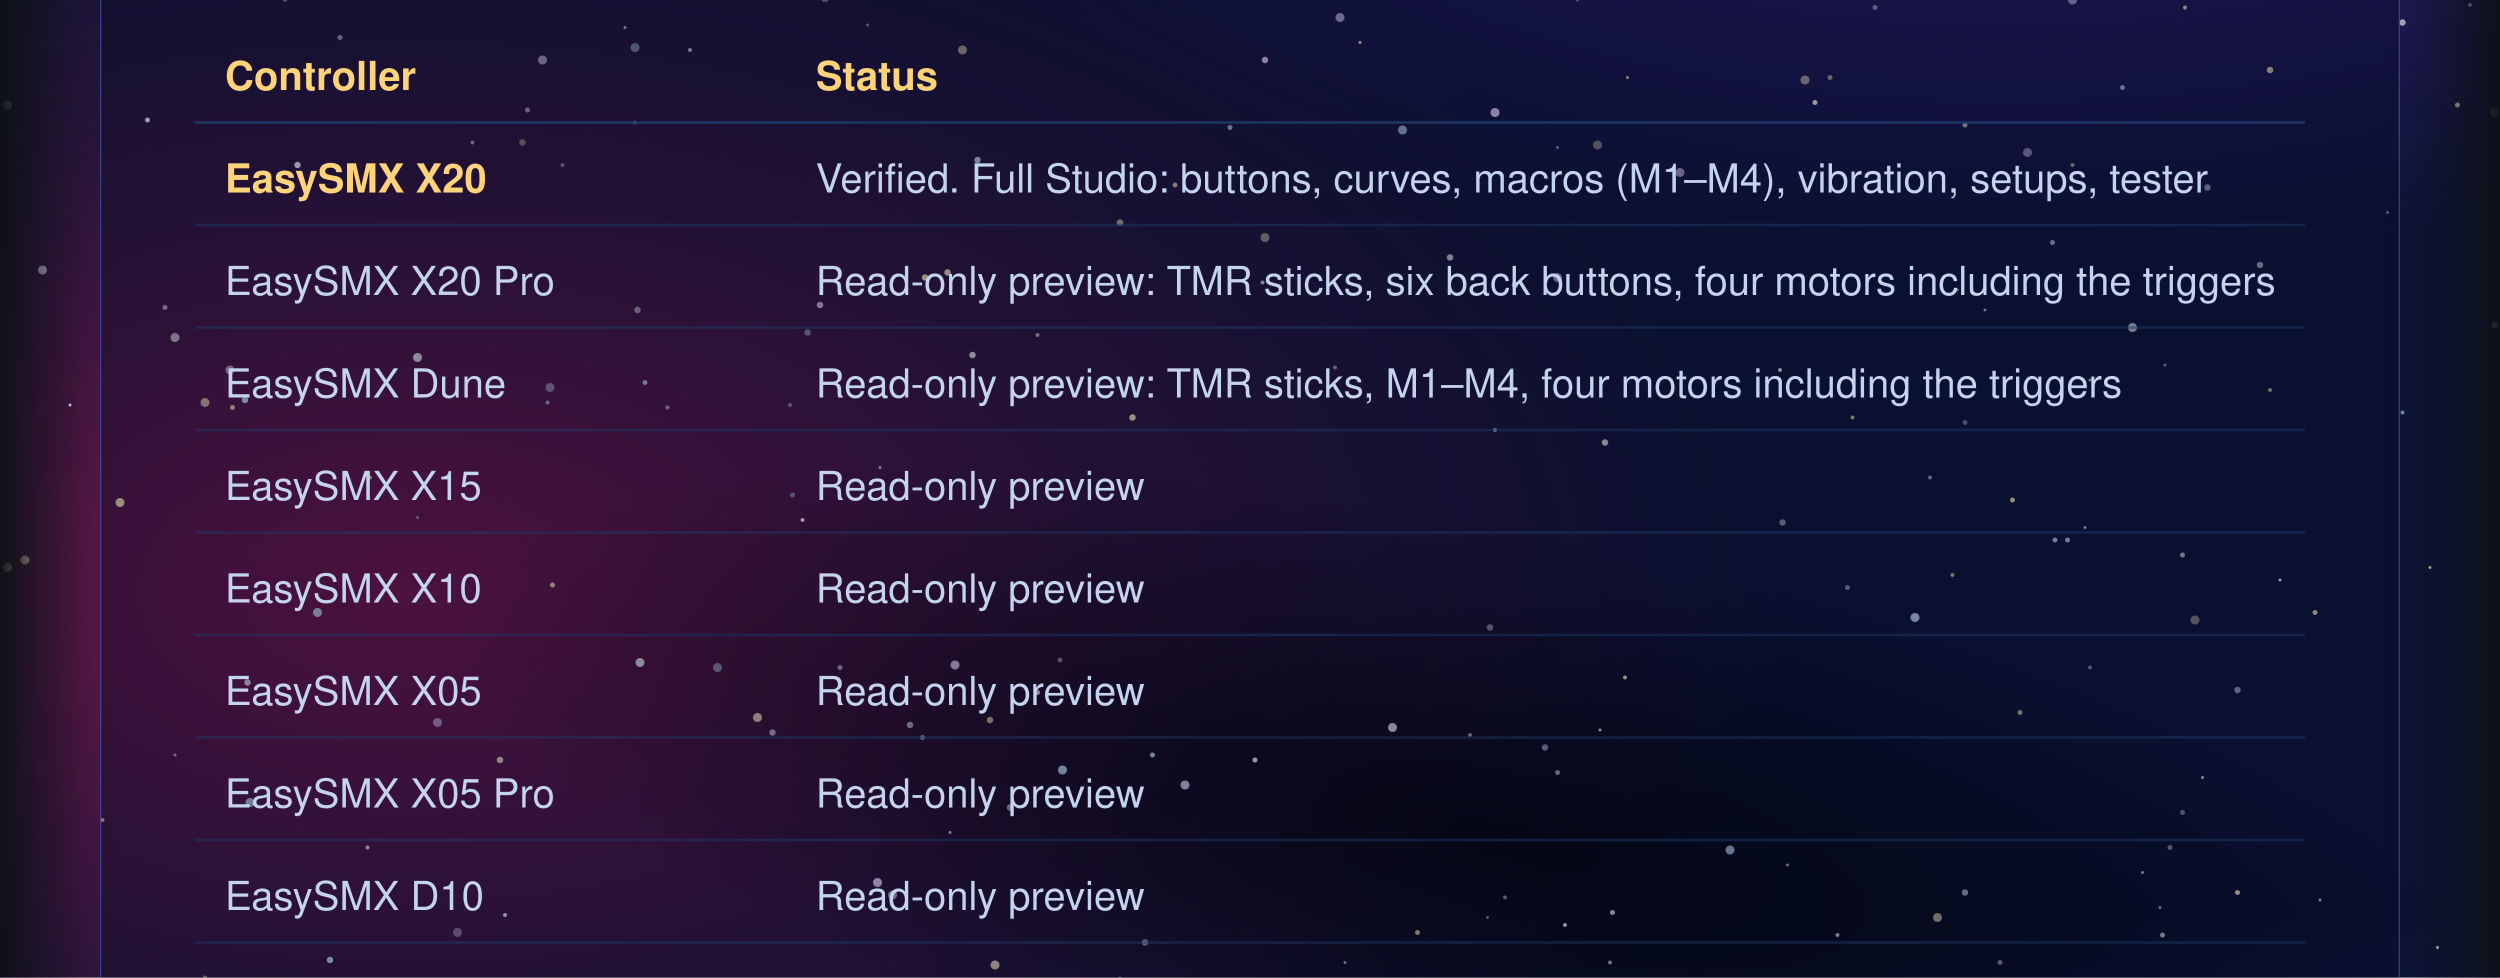
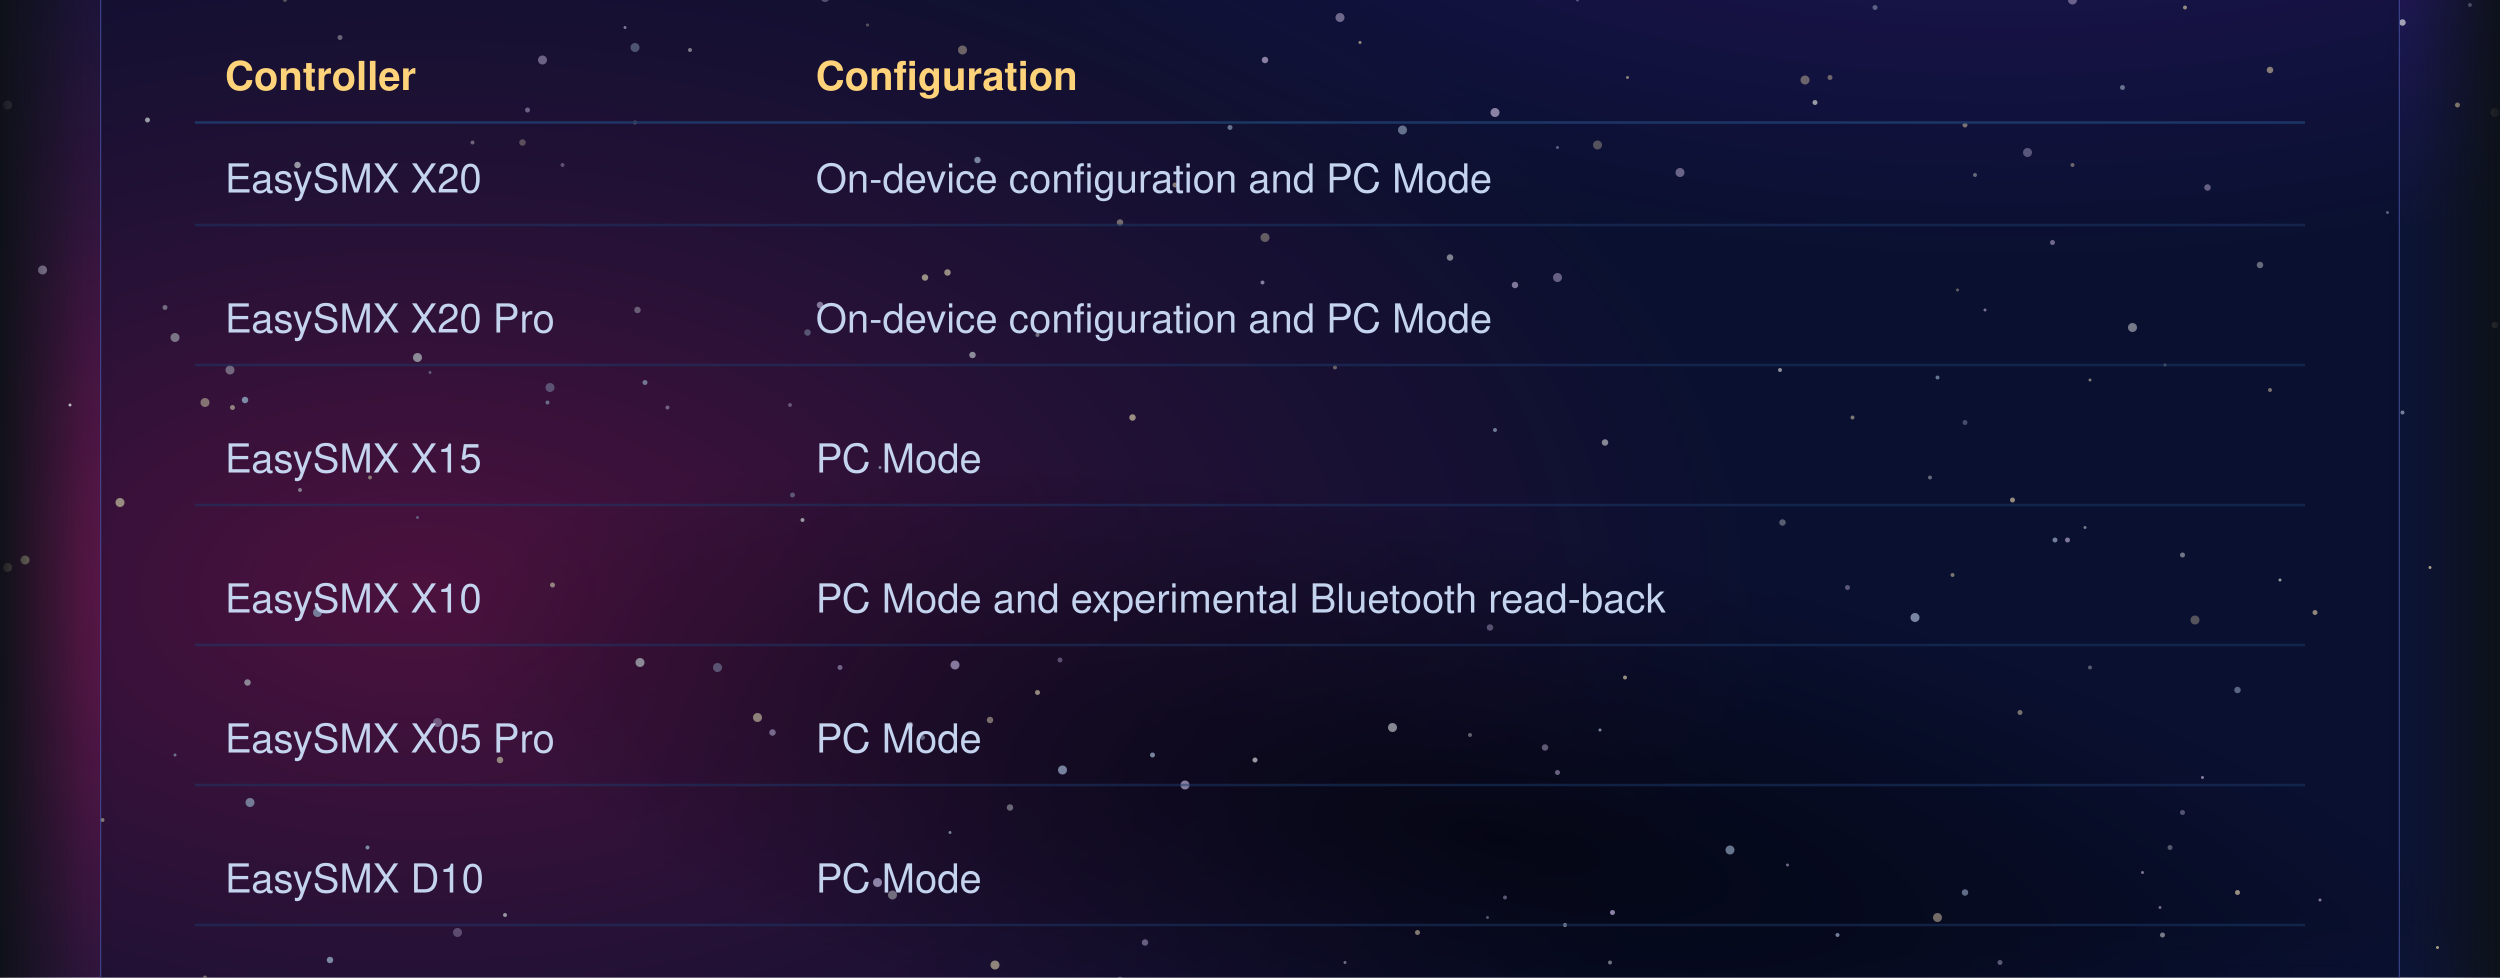
- <svg xmlns="http://www.w3.org/2000/svg" viewBox="0 0 1000 391" width="1000" height="391" role="img" aria-label="Supported controllers table">
+ <svg xmlns="http://www.w3.org/2000/svg" viewBox="0 0 1000 391" width="1000" height="391" role="img" aria-label="Compatibility for the X20, X20 Pro, X15, X10, X05 Pro and D10">
  <defs>
    <radialGradient id="nbK">
      <stop offset="0" stop-color="#000" stop-opacity=".8" />
      <stop offset="1" stop-color="#000" stop-opacity="0" />
    </radialGradient>
    <radialGradient id="nbC">
      <stop offset="0" stop-color="#fff7e0" stop-opacity=".95" />
      <stop offset=".35" stop-color="#ffd9a0" stop-opacity=".35" />
      <stop offset="1" stop-color="#ffd9a0" stop-opacity="0" />
    </radialGradient>
    <radialGradient id="nb0d9488">
      <stop offset="0" stop-color="#0d9488" stop-opacity="1" />
      <stop offset=".55" stop-color="#0d9488" stop-opacity=".35" />
      <stop offset="1" stop-color="#0d9488" stop-opacity="0" />
    </radialGradient>
    <radialGradient id="nb1d4ed8">
      <stop offset="0" stop-color="#1d4ed8" stop-opacity="1" />
      <stop offset=".55" stop-color="#1d4ed8" stop-opacity=".35" />
      <stop offset="1" stop-color="#1d4ed8" stop-opacity="0" />
    </radialGradient>
    <radialGradient id="nb2563eb">
      <stop offset="0" stop-color="#2563eb" stop-opacity="1" />
      <stop offset=".55" stop-color="#2563eb" stop-opacity=".35" />
      <stop offset="1" stop-color="#2563eb" stop-opacity="0" />
    </radialGradient>
    <radialGradient id="nb6d28d9">
      <stop offset="0" stop-color="#6d28d9" stop-opacity="1" />
      <stop offset=".55" stop-color="#6d28d9" stop-opacity=".35" />
      <stop offset="1" stop-color="#6d28d9" stop-opacity="0" />
    </radialGradient>
    <radialGradient id="nb7c3aed">
      <stop offset="0" stop-color="#7c3aed" stop-opacity="1" />
      <stop offset=".55" stop-color="#7c3aed" stop-opacity=".35" />
      <stop offset="1" stop-color="#7c3aed" stop-opacity="0" />
    </radialGradient>
    <radialGradient id="nbbe185d">
      <stop offset="0" stop-color="#be185d" stop-opacity="1" />
      <stop offset=".55" stop-color="#be185d" stop-opacity=".35" />
      <stop offset="1" stop-color="#be185d" stop-opacity="0" />
    </radialGradient>
    <radialGradient id="nbdb2777">
      <stop offset="0" stop-color="#db2777" stop-opacity="1" />
      <stop offset=".55" stop-color="#db2777" stop-opacity=".35" />
      <stop offset="1" stop-color="#db2777" stop-opacity="0" />
    </radialGradient>
    <linearGradient id="bg_hbar" x1="0" y1="0" x2="0" y2="1">
      <stop offset="0" stop-color="#22d3ee" />
      <stop offset="1" stop-color="#8b5cf6" />
    </linearGradient>
    <clipPath id="bg_clip">
      <path d="M0 0 H1000 V391 H0 V0 Z" />
    </clipPath>
  </defs>
  <style>@keyframes da{to{transform:translate(60px,26px)}}@keyframes db{to{transform:translate(-70px,34px)}}@keyframes dc{to{transform:translate(44px,-46px)}}.t0{animation:tw 2.6s ease-in-out infinite}.t3{animation:tw 8s ease-in-out infinite;animation-delay:-5s}.t1{animation:tw 4.5s ease-in-out infinite;animation-delay:-1.2s}.t2{animation:tw 6s ease-in-out infinite;animation-delay:-3s}@keyframes tw{50%{opacity:.15}}.shs{animation:shs 11s linear infinite}@keyframes shs{0%,80%{transform:translate(0,0);opacity:0}82%{opacity:1}94%{transform:translate(300px,140px);opacity:0}100%{opacity:0}}.t{font-family:-apple-system,"Segoe UI",Helvetica,Arial,sans-serif}.mo{font-family:ui-monospace,SFMono-Regular,Consolas,Menlo,monospace}@media (prefers-reduced-motion:reduce){*{animation:none!important}}</style>
  <path d="M0 0 H1000 V391 H0 V0 Z" fill="#0c1438" />
  <g clip-path="url(#bg_clip)">
    <g class="da">
      <ellipse cx="802" cy="-204" rx="520" ry="310" fill="url(#nb6d28d9)" opacity="0.853" />
    </g>
    <g class="db">
      <ellipse cx="167" cy="236" rx="546" ry="310" fill="url(#nbbe185d)" opacity="0.62" />
    </g>
    <g class="dc">
      <ellipse cx="918" cy="676" rx="526" ry="310" fill="url(#nb1d4ed8)" opacity="0.853" />
    </g>
    <ellipse cx="600" cy="336" rx="430" ry="125" fill="url(#nbK)" transform="rotate(12 600 336)" />
    <circle cx="741" cy="167" r="0.8" fill="#ffe9c4" opacity="0.80" class="t0" />
    <circle cx="983" cy="42" r="1.0" fill="#ffe9c4" opacity="0.96" class="t3" />
    <circle cx="98" cy="160" r="1.3" fill="#cfe3ff" opacity="0.99" class="t1" />
    <circle cx="258" cy="153" r="1.0" fill="#cfe3ff" opacity="0.83" class="t1" />
    <circle cx="651" cy="31" r="0.6" fill="#ffe9c4" opacity="0.89" class="t2" />
    <circle cx="908" cy="156" r="0.8" fill="#ffe9c4" opacity="0.76" class="t3" />
    <circle cx="895" cy="276" r="1.3" fill="#cfe3ff" opacity="0.68" />
    <circle cx="908" cy="28" r="1.3" fill="#ffe9c4" opacity="0.85" class="t2" />
    <circle cx="385" cy="20" r="1.8" fill="#ffe9c4" opacity="0.65" />
    <circle cx="136" cy="15" r="1.0" fill="#ffffff" opacity="0.60" />
    <circle cx="712" cy="148" r="0.8" fill="#ffffff" opacity="0.91" class="t1" />
    <circle cx="506" cy="24" r="1.3" fill="#e9d5ff" opacity="0.96" class="t0" />
    <circle cx="595" cy="367" r="0.6" fill="#e9d5ff" opacity="0.62" />
    <circle cx="606" cy="114" r="1.3" fill="#e9d5ff" opacity="0.89" class="t1" />
    <circle cx="829" cy="66" r="0.8" fill="#ffe9c4" opacity="0.67" />
    <circle cx="492" cy="51" r="1.0" fill="#cfe3ff" opacity="0.79" class="t2" />
    <circle cx="794" cy="124" r="0.6" fill="#e9d5ff" opacity="0.86" class="t3" />
    <circle cx="715" cy="346" r="0.6" fill="#e9d5ff" opacity="0.77" class="t1" />
    <circle cx="82" cy="161" r="1.8" fill="#ffe9c4" opacity="0.77" class="t2" />
    <circle cx="536" cy="7" r="1.8" fill="#e9d5ff" opacity="0.76" class="t3" />
    <circle cx="642" cy="177" r="1.3" fill="#ffffff" opacity="0.84" class="t0" />
    <circle cx="225" cy="66" r="0.8" fill="#e9d5ff" opacity="0.55" />
    <circle cx="961" cy="165" r="0.8" fill="#cfe3ff" opacity="0.58" />
    <circle cx="389" cy="142" r="1.3" fill="#ffffff" opacity="0.88" class="t0" />
    <circle cx="836" cy="267" r="0.8" fill="#ffffff" opacity="0.52" />
    <circle cx="596" cy="251" r="1.3" fill="#e9d5ff" opacity="0.57" />
    <circle cx="912" cy="232" r="0.6" fill="#ffffff" opacity="0.98" class="t0" />
    <circle cx="827" cy="216" r="1.0" fill="#e9d5ff" opacity="0.89" class="t2" />
    <circle cx="404" cy="323" r="1.3" fill="#ffffff" opacity="0.62" />
    <circle cx="998" cy="45" r="1.8" fill="#ffe9c4" opacity="0.57" />
    <circle cx="866" cy="146" r="0.6" fill="#ffe9c4" opacity="0.61" />
    <circle cx="626" cy="370" r="0.8" fill="#ffffff" opacity="0.94" class="t3" />
    <circle cx="255" cy="124" r="1.3" fill="#ffffff" opacity="0.55" />
    <circle cx="961" cy="9" r="1.3" fill="#ffffff" opacity="0.66" />
    <circle cx="640" cy="292" r="0.6" fill="#cfe3ff" opacity="0.98" class="t3" />
    <circle cx="505" cy="113" r="0.8" fill="#e9d5ff" opacity="0.93" class="t2" />
    <circle cx="221" cy="234" r="1.0" fill="#ffe9c4" opacity="0.90" class="t3" />
    <circle cx="3" cy="227" r="1.8" fill="#ffe9c4" opacity="0.98" class="t0" />
    <circle cx="874" cy="3" r="0.8" fill="#ffe9c4" opacity="0.96" class="t3" />
    <circle cx="588" cy="294" r="0.8" fill="#ffffff" opacity="0.59" />
    <circle cx="175" cy="289" r="1.8" fill="#e9d5ff" opacity="0.66" />
    <circle cx="750" cy="3" r="1.0" fill="#cfe3ff" opacity="0.65" />
    <circle cx="878" cy="248" r="1.8" fill="#ffe9c4" opacity="0.52" />
    <circle cx="639" cy="58" r="1.8" fill="#ffe9c4" opacity="0.51" />
    <circle cx="114" cy="0" r="0.8" fill="#ffe9c4" opacity="0.50" />
    <circle cx="713" cy="209" r="1.3" fill="#ffffff" opacity="0.55" />
    <circle cx="347" cy="10" r="0.6" fill="#ffe9c4" opacity="0.53" />
    <circle cx="692" cy="340" r="1.8" fill="#cfe3ff" opacity="0.81" class="t2" />
    <circle cx="873" cy="325" r="1.0" fill="#e9d5ff" opacity="0.58" />
    <circle cx="41" cy="328" r="0.8" fill="#ffe9c4" opacity="0.86" class="t0" />
    <circle cx="672" cy="69" r="1.8" fill="#e9d5ff" opacity="0.72" class="t0" />
    <circle cx="623" cy="111" r="1.8" fill="#e9d5ff" opacity="0.69" />
    <circle cx="650" cy="271" r="0.8" fill="#ffe9c4" opacity="0.98" class="t0" />
    <circle cx="631" cy="0" r="0.6" fill="#e9d5ff" opacity="0.61" />
    <circle cx="645" cy="365" r="1.0" fill="#e9d5ff" opacity="0.99" class="t2" />
    <circle cx="380" cy="333" r="0.6" fill="#cfe3ff" opacity="0.92" class="t3" />
    <circle cx="267" cy="163" r="0.8" fill="#e9d5ff" opacity="0.71" class="t2" />
    <circle cx="379" cy="109" r="1.3" fill="#ffe9c4" opacity="0.98" class="t3" />
    <circle cx="183" cy="373" r="1.8" fill="#e9d5ff" opacity="0.51" />
    <circle cx="821" cy="97" r="1.0" fill="#e9d5ff" opacity="0.76" class="t3" />
    <circle cx="200" cy="304" r="1.3" fill="#ffe9c4" opacity="0.93" class="t2" />
    <circle cx="276" cy="20" r="0.8" fill="#ffffff" opacity="0.76" class="t3" />
    <circle cx="618" cy="299" r="1.3" fill="#e9d5ff" opacity="0.64" />
    <circle cx="849" cy="35" r="1.0" fill="#cfe3ff" opacity="0.77" class="t1" />
    <circle cx="328" cy="122" r="1.3" fill="#e9d5ff" opacity="0.89" class="t2" />
    <circle cx="786" cy="169" r="1.0" fill="#cfe3ff" opacity="0.50" />
    <circle cx="330" cy="-1" r="1.8" fill="#e9d5ff" opacity="0.54" />
    <circle cx="357" cy="358" r="1.8" fill="#ffffff" opacity="0.67" />
    <circle cx="772" cy="191" r="0.8" fill="#ffffff" opacity="0.62" />
    <circle cx="100" cy="321" r="1.8" fill="#cfe3ff" opacity="0.86" class="t0" />
    <circle cx="93" cy="163" r="1.0" fill="#ffe9c4" opacity="0.88" class="t3" />
    <circle cx="783" cy="116" r="0.6" fill="#ffe9c4" opacity="0.62" />
    <circle cx="382" cy="266" r="1.8" fill="#e9d5ff" opacity="0.91" class="t2" />
    <circle cx="70" cy="302" r="0.6" fill="#cfe3ff" opacity="0.80" class="t3" />
    <circle cx="92" cy="148" r="1.8" fill="#ffffff" opacity="0.62" />
    <circle cx="502" cy="304" r="1.0" fill="#ffffff" opacity="0.98" class="t0" />
    <circle cx="424" cy="264" r="1.0" fill="#e9d5ff" opacity="0.56" />
    <circle cx="881" cy="311" r="0.6" fill="#e9d5ff" opacity="0.95" class="t1" />
    <circle cx="364" cy="290" r="1.3" fill="#ffffff" opacity="0.66" />
    <circle cx="321" cy="208" r="0.8" fill="#ffffff" opacity="0.97" class="t1" />
    <circle cx="580" cy="103" r="1.3" fill="#ffffff" opacity="0.80" class="t0" />
    <circle cx="865" cy="374" r="1.0" fill="#ffffff" opacity="0.76" class="t0" />
    <circle cx="836" cy="152" r="0.6" fill="#ffe9c4" opacity="0.82" class="t0" />
    <circle cx="3" cy="42" r="1.8" fill="#ffffff" opacity="0.58" />
    <circle cx="800" cy="385" r="1.0" fill="#e9d5ff" opacity="0.63" />
    <circle cx="557" cy="291" r="1.8" fill="#ffffff" opacity="0.85" class="t1" />
    <circle cx="309" cy="293" r="1.3" fill="#e9d5ff" opacity="0.77" class="t1" />
    <circle cx="219" cy="161" r="0.8" fill="#cfe3ff" opacity="0.74" class="t3" />
    <circle cx="822" cy="216" r="1.0" fill="#cfe3ff" opacity="0.89" class="t2" />
    <circle cx="926" cy="245" r="1.0" fill="#ffe9c4" opacity="0.92" class="t0" />
    <circle cx="567" cy="373" r="1.0" fill="#ffe9c4" opacity="0.82" class="t3" />
    <circle cx="398" cy="386" r="1.8" fill="#ffe9c4" opacity="0.91" class="t1" />
    <circle cx="370" cy="111" r="1.3" fill="#ffe9c4" opacity="1.00" class="t3" />
    <circle cx="167" cy="143" r="1.8" fill="#ffffff" opacity="0.86" class="t3" />
    <circle cx="873" cy="222" r="1.0" fill="#ffffff" opacity="0.72" class="t3" />
    <circle cx="254" cy="19" r="1.8" fill="#cfe3ff" opacity="0.54" />
    <circle cx="448" cy="392" r="1.3" fill="#e9d5ff" opacity="0.97" class="t2" />
    <circle cx="82" cy="391" r="0.8" fill="#ffe9c4" opacity="0.70" />
    <circle cx="317" cy="198" r="1.0" fill="#cfe3ff" opacity="0.57" />
    <circle cx="644" cy="385" r="0.8" fill="#ffffff" opacity="0.70" />
    <circle cx="623" cy="309" r="1.0" fill="#e9d5ff" opacity="0.72" class="t0" />
    <circle cx="883" cy="75" r="1.3" fill="#e9d5ff" opacity="0.68" />
    <circle cx="538" cy="385" r="0.6" fill="#e9d5ff" opacity="0.79" class="t1" />
    <circle cx="448" cy="89" r="1.3" fill="#ffe9c4" opacity="0.72" class="t0" />
    <circle cx="775" cy="367" r="1.8" fill="#ffe9c4" opacity="0.72" class="t0" />
    <circle cx="766" cy="247" r="1.8" fill="#cfe3ff" opacity="0.95" class="t2" />
    <circle cx="323" cy="133" r="1.3" fill="#cfe3ff" opacity="0.56" />
    <circle cx="167" cy="207" r="0.6" fill="#cfe3ff" opacity="0.59" />
    <circle cx="336" cy="267" r="1.0" fill="#e9d5ff" opacity="0.73" class="t1" />
    <circle cx="254" cy="49" r="0.8" fill="#ffe9c4" opacity="0.57" />
    <circle cx="864" cy="363" r="0.6" fill="#e9d5ff" opacity="0.78" class="t0" />
    <circle cx="623" cy="59" r="0.6" fill="#cfe3ff" opacity="0.67" />
    <circle cx="726" cy="41" r="1.0" fill="#ffffff" opacity="0.98" class="t3" />
    <circle cx="853" cy="131" r="1.8" fill="#ffffff" opacity="0.75" class="t2" />
    <circle cx="147" cy="339" r="0.8" fill="#cfe3ff" opacity="1.00" class="t3" />
    <circle cx="66" cy="123" r="1.0" fill="#ffffff" opacity="0.64" />
    <circle cx="99" cy="273" r="1.3" fill="#ffffff" opacity="0.83" class="t1" />
    <circle cx="786" cy="357" r="1.3" fill="#cfe3ff" opacity="0.75" class="t2" />
    <circle cx="975" cy="379" r="0.6" fill="#ffe9c4" opacity="0.99" class="t1" />
    <circle cx="425" cy="308" r="1.8" fill="#cfe3ff" opacity="0.92" class="t3" />
    <circle cx="172" cy="149" r="0.6" fill="#cfe3ff" opacity="0.60" />
    <circle cx="132" cy="384" r="1.3" fill="#cfe3ff" opacity="0.97" class="t1" />
    <circle cx="972" cy="227" r="0.6" fill="#ffe9c4" opacity="0.89" class="t2" />
    <circle cx="904" cy="106" r="1.3" fill="#ffffff" opacity="0.64" />
    <circle cx="351" cy="353" r="1.8" fill="#e9d5ff" opacity="0.99" class="t1" />
    <circle cx="732" cy="31" r="1.0" fill="#ffe9c4" opacity="0.67" />
    <circle cx="928" cy="360" r="0.6" fill="#e9d5ff" opacity="0.90" class="t3" />
    <circle cx="250" cy="11" r="0.6" fill="#e9d5ff" opacity="0.89" class="t2" />
    <circle cx="303" cy="287" r="1.8" fill="#ffe9c4" opacity="0.89" class="t2" />
    <circle cx="220" cy="155" r="1.8" fill="#cfe3ff" opacity="0.53" />
    <circle cx="561" cy="52" r="1.8" fill="#cfe3ff" opacity="0.77" class="t2" />
    <circle cx="217" cy="24" r="1.8" fill="#e9d5ff" opacity="0.70" />
    <circle cx="474" cy="314" r="1.8" fill="#e9d5ff" opacity="0.94" class="t0" />
    <circle cx="209" cy="57" r="1.3" fill="#ffe9c4" opacity="0.50" />
    <circle cx="988" cy="2" r="0.8" fill="#cfe3ff" opacity="0.78" class="t0" />
    <circle cx="120" cy="196" r="0.8" fill="#ffffff" opacity="0.76" class="t0" />
    <circle cx="48" cy="201" r="1.8" fill="#ffe9c4" opacity="0.98" class="t0" />
    <circle cx="790" cy="70" r="0.8" fill="#ffffff" opacity="0.62" />
    <circle cx="602" cy="359" r="0.8" fill="#e9d5ff" opacity="0.62" />
    <circle cx="998" cy="130" r="1.3" fill="#ffe9c4" opacity="0.85" class="t1" />
    <circle cx="458" cy="377" r="1.3" fill="#e9d5ff" opacity="0.68" />
    <circle cx="834" cy="211" r="0.6" fill="#ffffff" opacity="0.76" class="t0" />
    <circle cx="391" cy="64" r="1.3" fill="#cfe3ff" opacity="0.93" class="t1" />
    <circle cx="470" cy="74" r="1.0" fill="#ffe9c4" opacity="0.84" class="t0" />
    <circle cx="287" cy="267" r="1.8" fill="#cfe3ff" opacity="0.55" />
    <circle cx="461" cy="302" r="1.0" fill="#cfe3ff" opacity="0.93" class="t1" />
    <circle cx="28" cy="162" r="0.6" fill="#ffffff" opacity="0.98" class="t0" />
    <circle cx="119" cy="66" r="1.3" fill="#ffffff" opacity="0.95" class="t1" />
    <circle cx="781" cy="230" r="0.8" fill="#ffe9c4" opacity="0.78" class="t3" />
    <circle cx="955" cy="85" r="0.6" fill="#cfe3ff" opacity="0.66" />
    <circle cx="722" cy="32" r="1.8" fill="#ffe9c4" opacity="0.66" />
    <circle cx="895" cy="357" r="1.0" fill="#ffe9c4" opacity="0.98" class="t3" />
    <circle cx="17" cy="108" r="1.8" fill="#e9d5ff" opacity="0.90" class="t3" />
    <circle cx="369" cy="295" r="1.0" fill="#cfe3ff" opacity="0.69" />
    <circle cx="10" cy="224" r="1.8" fill="#ffe9c4" opacity="0.99" class="t1" />
    <circle cx="829" cy="0" r="1.8" fill="#e9d5ff" opacity="0.70" />
    <circle cx="598" cy="45" r="1.8" fill="#e9d5ff" opacity="0.97" class="t2" />
    <circle cx="453" cy="167" r="1.3" fill="#ffe9c4" opacity="0.99" class="t1" />
    <circle cx="352" cy="187" r="0.6" fill="#cfe3ff" opacity="0.96" class="t3" />
    <circle cx="775" cy="151" r="0.8" fill="#cfe3ff" opacity="0.82" class="t3" />
    <circle cx="256" cy="265" r="1.8" fill="#ffffff" opacity="0.86" class="t0" />
    <circle cx="127" cy="245" r="1.8" fill="#cfe3ff" opacity="0.87" class="t1" />
    <circle cx="544" cy="17" r="0.6" fill="#ffe9c4" opacity="0.98" class="t0" />
    <circle cx="735" cy="374" r="0.8" fill="#cfe3ff" opacity="0.90" class="t3" />
    <circle cx="786" cy="50" r="1.0" fill="#ffe9c4" opacity="0.78" class="t0" />
    <circle cx="808" cy="285" r="1.0" fill="#ffe9c4" opacity="0.75" class="t2" />
    <circle cx="415" cy="277" r="1.0" fill="#ffe9c4" opacity="0.94" class="t3" />
    <circle cx="396" cy="288" r="1.3" fill="#ffe9c4" opacity="0.74" class="t3" />
    <circle cx="598" cy="172" r="0.8" fill="#cfe3ff" opacity="0.87" class="t1" />
    <circle cx="415" cy="134" r="0.8" fill="#ffffff" opacity="0.68" />
    <circle cx="868" cy="339" r="1.0" fill="#ffffff" opacity="0.52" />
    <circle cx="202" cy="366" r="0.8" fill="#ffffff" opacity="0.95" class="t2" />
    <circle cx="148" cy="191" r="0.8" fill="#ffe9c4" opacity="0.79" class="t2" />
    <circle cx="534" cy="147" r="0.8" fill="#ffe9c4" opacity="0.65" />
    <circle cx="316" cy="162" r="0.8" fill="#e9d5ff" opacity="0.59" />
    <circle cx="805" cy="200" r="1.0" fill="#ffe9c4" opacity="0.95" class="t1" />
    <circle cx="811" cy="61" r="1.8" fill="#e9d5ff" opacity="0.59" />
    <circle cx="189" cy="57" r="0.8" fill="#ffffff" opacity="0.59" />
    <circle cx="506" cy="95" r="1.8" fill="#ffe9c4" opacity="0.59" />
    <circle cx="70" cy="135" r="1.8" fill="#ffffff" opacity="0.71" class="t2" />
    <circle cx="857" cy="349" r="0.6" fill="#e9d5ff" opacity="0.85" class="t2" />
    <circle cx="59" cy="48" r="1.0" fill="#ffffff" opacity="0.99" class="t1" />
    <circle cx="211" cy="44" r="1.0" fill="#e9d5ff" opacity="0.70" />
    <circle cx="739" cy="235" r="1.0" fill="#e9d5ff" opacity="0.61" />
  </g>
  <defs>
    <linearGradient id="fdl" gradientUnits="userSpaceOnUse" x1="0" x2="46">
      <stop offset="0" stop-color="#0d1117" stop-opacity="0.95" />
      <stop offset="0.35" stop-color="#0d1117" stop-opacity="0.55" />
      <stop offset="0.7" stop-color="#0d1117" stop-opacity="0.18" />
      <stop offset="1" stop-color="#0d1117" stop-opacity="0" />
    </linearGradient>
    <linearGradient id="fdr" gradientUnits="userSpaceOnUse" x1="1000" x2="954">
      <stop offset="0" stop-color="#0d1117" stop-opacity="0.95" />
      <stop offset="0.35" stop-color="#0d1117" stop-opacity="0.55" />
      <stop offset="0.7" stop-color="#0d1117" stop-opacity="0.18" />
      <stop offset="1" stop-color="#0d1117" stop-opacity="0" />
    </linearGradient>
  </defs>
  <rect x="0" width="46" height="391" fill="url(#fdl)" />
  <rect x="954" width="46" height="391" fill="url(#fdr)" />
  <defs>
    <clipPath id="cc">
      <rect x="40" y="0" width="920" height="391" />
    </clipPath>
  </defs>
  <g clip-path="url(#cc)">
    <g transform="translate(40 -16)">
      <path d="M0 0 H920 V423 H0 V0 Z" fill="#070b24" fill-opacity=".40" stroke="#4a54a8" stroke-opacity=".7" />
    </g>
  </g>
  <text x="90.0" y="36.0" class="t" font-size="16" font-weight="700" fill="#ffd37a" textLength="77.0" lengthAdjust="spacingAndGlyphs">Controller</text>
-   <text x="326.3" y="36.0" class="t" font-size="16" font-weight="700" fill="#ffd37a" textLength="47.0" lengthAdjust="spacingAndGlyphs">Status</text>
+   <text x="326.3" y="36.0" class="t" font-size="16" font-weight="700" fill="#ffd37a">Configuration</text>
  <line x1="78" x2="922" y1="49" y2="49" stroke="#1d3a6b" stroke-opacity="0.9" />
-   <text x="90.0" y="77.0" class="t" font-size="16" font-weight="700" fill="#ffd37a" textLength="100.0" lengthAdjust="spacingAndGlyphs">EasySMX X20</text>
-   <text x="326.3" y="77.0" class="t" font-size="16" fill="#c4d3ee" textLength="540.0" lengthAdjust="spacingAndGlyphs">Verified. Full Studio: buttons, curves, macros (M1–M4), vibration, setups, tester</text>
+   <text x="90" y="77" class="t" font-size="16" fill="#c4d3ee">EasySMX X20</text>
+   <text x="326.3" y="77" class="t" font-size="16" fill="#c4d3ee">On-device configuration and PC Mode</text>
  <line x1="78" x2="922" y1="90" y2="90" stroke="#1d3a6b" stroke-opacity="0.5" />
-   <text x="90.0" y="118.0" class="t" font-size="16" fill="#c4d3ee" textLength="122.0" lengthAdjust="spacingAndGlyphs">EasySMX X20 Pro</text>
-   <text x="326.3" y="118.0" class="t" font-size="16" fill="#c4d3ee" textLength="571.0" lengthAdjust="spacingAndGlyphs">Read-only preview: TMR sticks, six back buttons, four motors including the triggers</text>
-   <line x1="78" x2="922" y1="131" y2="131" stroke="#1d3a6b" stroke-opacity="0.5" />
-   <text x="90.0" y="159.0" class="t" font-size="16" fill="#c4d3ee" textLength="104.0" lengthAdjust="spacingAndGlyphs">EasySMX Dune</text>
-   <text x="326.3" y="159.0" class="t" font-size="16" fill="#c4d3ee" textLength="514.0" lengthAdjust="spacingAndGlyphs">Read-only preview: TMR sticks, M1–M4, four motors including the triggers</text>
-   <line x1="78" x2="922" y1="172" y2="172" stroke="#1d3a6b" stroke-opacity="0.5" />
-   <text x="90.0" y="200.0" class="t" font-size="16" fill="#c4d3ee" textLength="94.0" lengthAdjust="spacingAndGlyphs">EasySMX X15</text>
-   <text x="326.3" y="200.0" class="t" font-size="16" fill="#c4d3ee" textLength="130.0" lengthAdjust="spacingAndGlyphs">Read-only preview</text>
-   <line x1="78" x2="922" y1="213" y2="213" stroke="#1d3a6b" stroke-opacity="0.5" />
-   <text x="90.0" y="241.0" class="t" font-size="16" fill="#c4d3ee" textLength="94.0" lengthAdjust="spacingAndGlyphs">EasySMX X10</text>
-   <text x="326.3" y="241.0" class="t" font-size="16" fill="#c4d3ee" textLength="130.0" lengthAdjust="spacingAndGlyphs">Read-only preview</text>
-   <line x1="78" x2="922" y1="254" y2="254" stroke="#1d3a6b" stroke-opacity="0.5" />
-   <text x="90.0" y="282.0" class="t" font-size="16" fill="#c4d3ee" textLength="94.0" lengthAdjust="spacingAndGlyphs">EasySMX X05</text>
-   <text x="326.3" y="282.0" class="t" font-size="16" fill="#c4d3ee" textLength="130.0" lengthAdjust="spacingAndGlyphs">Read-only preview</text>
-   <line x1="78" x2="922" y1="295" y2="295" stroke="#1d3a6b" stroke-opacity="0.5" />
-   <text x="90.0" y="323.0" class="t" font-size="16" fill="#c4d3ee" textLength="122.0" lengthAdjust="spacingAndGlyphs">EasySMX X05 Pro</text>
-   <text x="326.3" y="323.0" class="t" font-size="16" fill="#c4d3ee" textLength="130.0" lengthAdjust="spacingAndGlyphs">Read-only preview</text>
-   <line x1="78" x2="922" y1="336" y2="336" stroke="#1d3a6b" stroke-opacity="0.5" />
-   <text x="90.0" y="364.0" class="t" font-size="16" fill="#c4d3ee" textLength="96.0" lengthAdjust="spacingAndGlyphs">EasySMX D10</text>
-   <text x="326.3" y="364.0" class="t" font-size="16" fill="#c4d3ee" textLength="130.0" lengthAdjust="spacingAndGlyphs">Read-only preview</text>
-   <line x1="78" x2="922" y1="377" y2="377" stroke="#1d3a6b" stroke-opacity="0.5" />
+   <text x="90" y="133" class="t" font-size="16" fill="#c4d3ee">EasySMX X20 Pro</text>
+   <text x="326.3" y="133" class="t" font-size="16" fill="#c4d3ee">On-device configuration and PC Mode</text>
+   <line x1="78" x2="922" y1="146" y2="146" stroke="#1d3a6b" stroke-opacity="0.5" />
+   <text x="90" y="189" class="t" font-size="16" fill="#c4d3ee">EasySMX X15</text>
+   <text x="326.3" y="189" class="t" font-size="16" fill="#c4d3ee">PC Mode</text>
+   <line x1="78" x2="922" y1="202" y2="202" stroke="#1d3a6b" stroke-opacity="0.5" />
+   <text x="90" y="245" class="t" font-size="16" fill="#c4d3ee">EasySMX X10</text>
+   <text x="326.3" y="245" class="t" font-size="16" fill="#c4d3ee">PC Mode and experimental Bluetooth read-back</text>
+   <line x1="78" x2="922" y1="258" y2="258" stroke="#1d3a6b" stroke-opacity="0.5" />
+   <text x="90" y="301" class="t" font-size="16" fill="#c4d3ee">EasySMX X05 Pro</text>
+   <text x="326.3" y="301" class="t" font-size="16" fill="#c4d3ee">PC Mode</text>
+   <line x1="78" x2="922" y1="314" y2="314" stroke="#1d3a6b" stroke-opacity="0.5" />
+   <text x="90" y="357" class="t" font-size="16" fill="#c4d3ee">EasySMX D10</text>
+   <text x="326.3" y="357" class="t" font-size="16" fill="#c4d3ee">PC Mode</text>
+   <line x1="78" x2="922" y1="370" y2="370" stroke="#1d3a6b" stroke-opacity="0.5" />
</svg>
